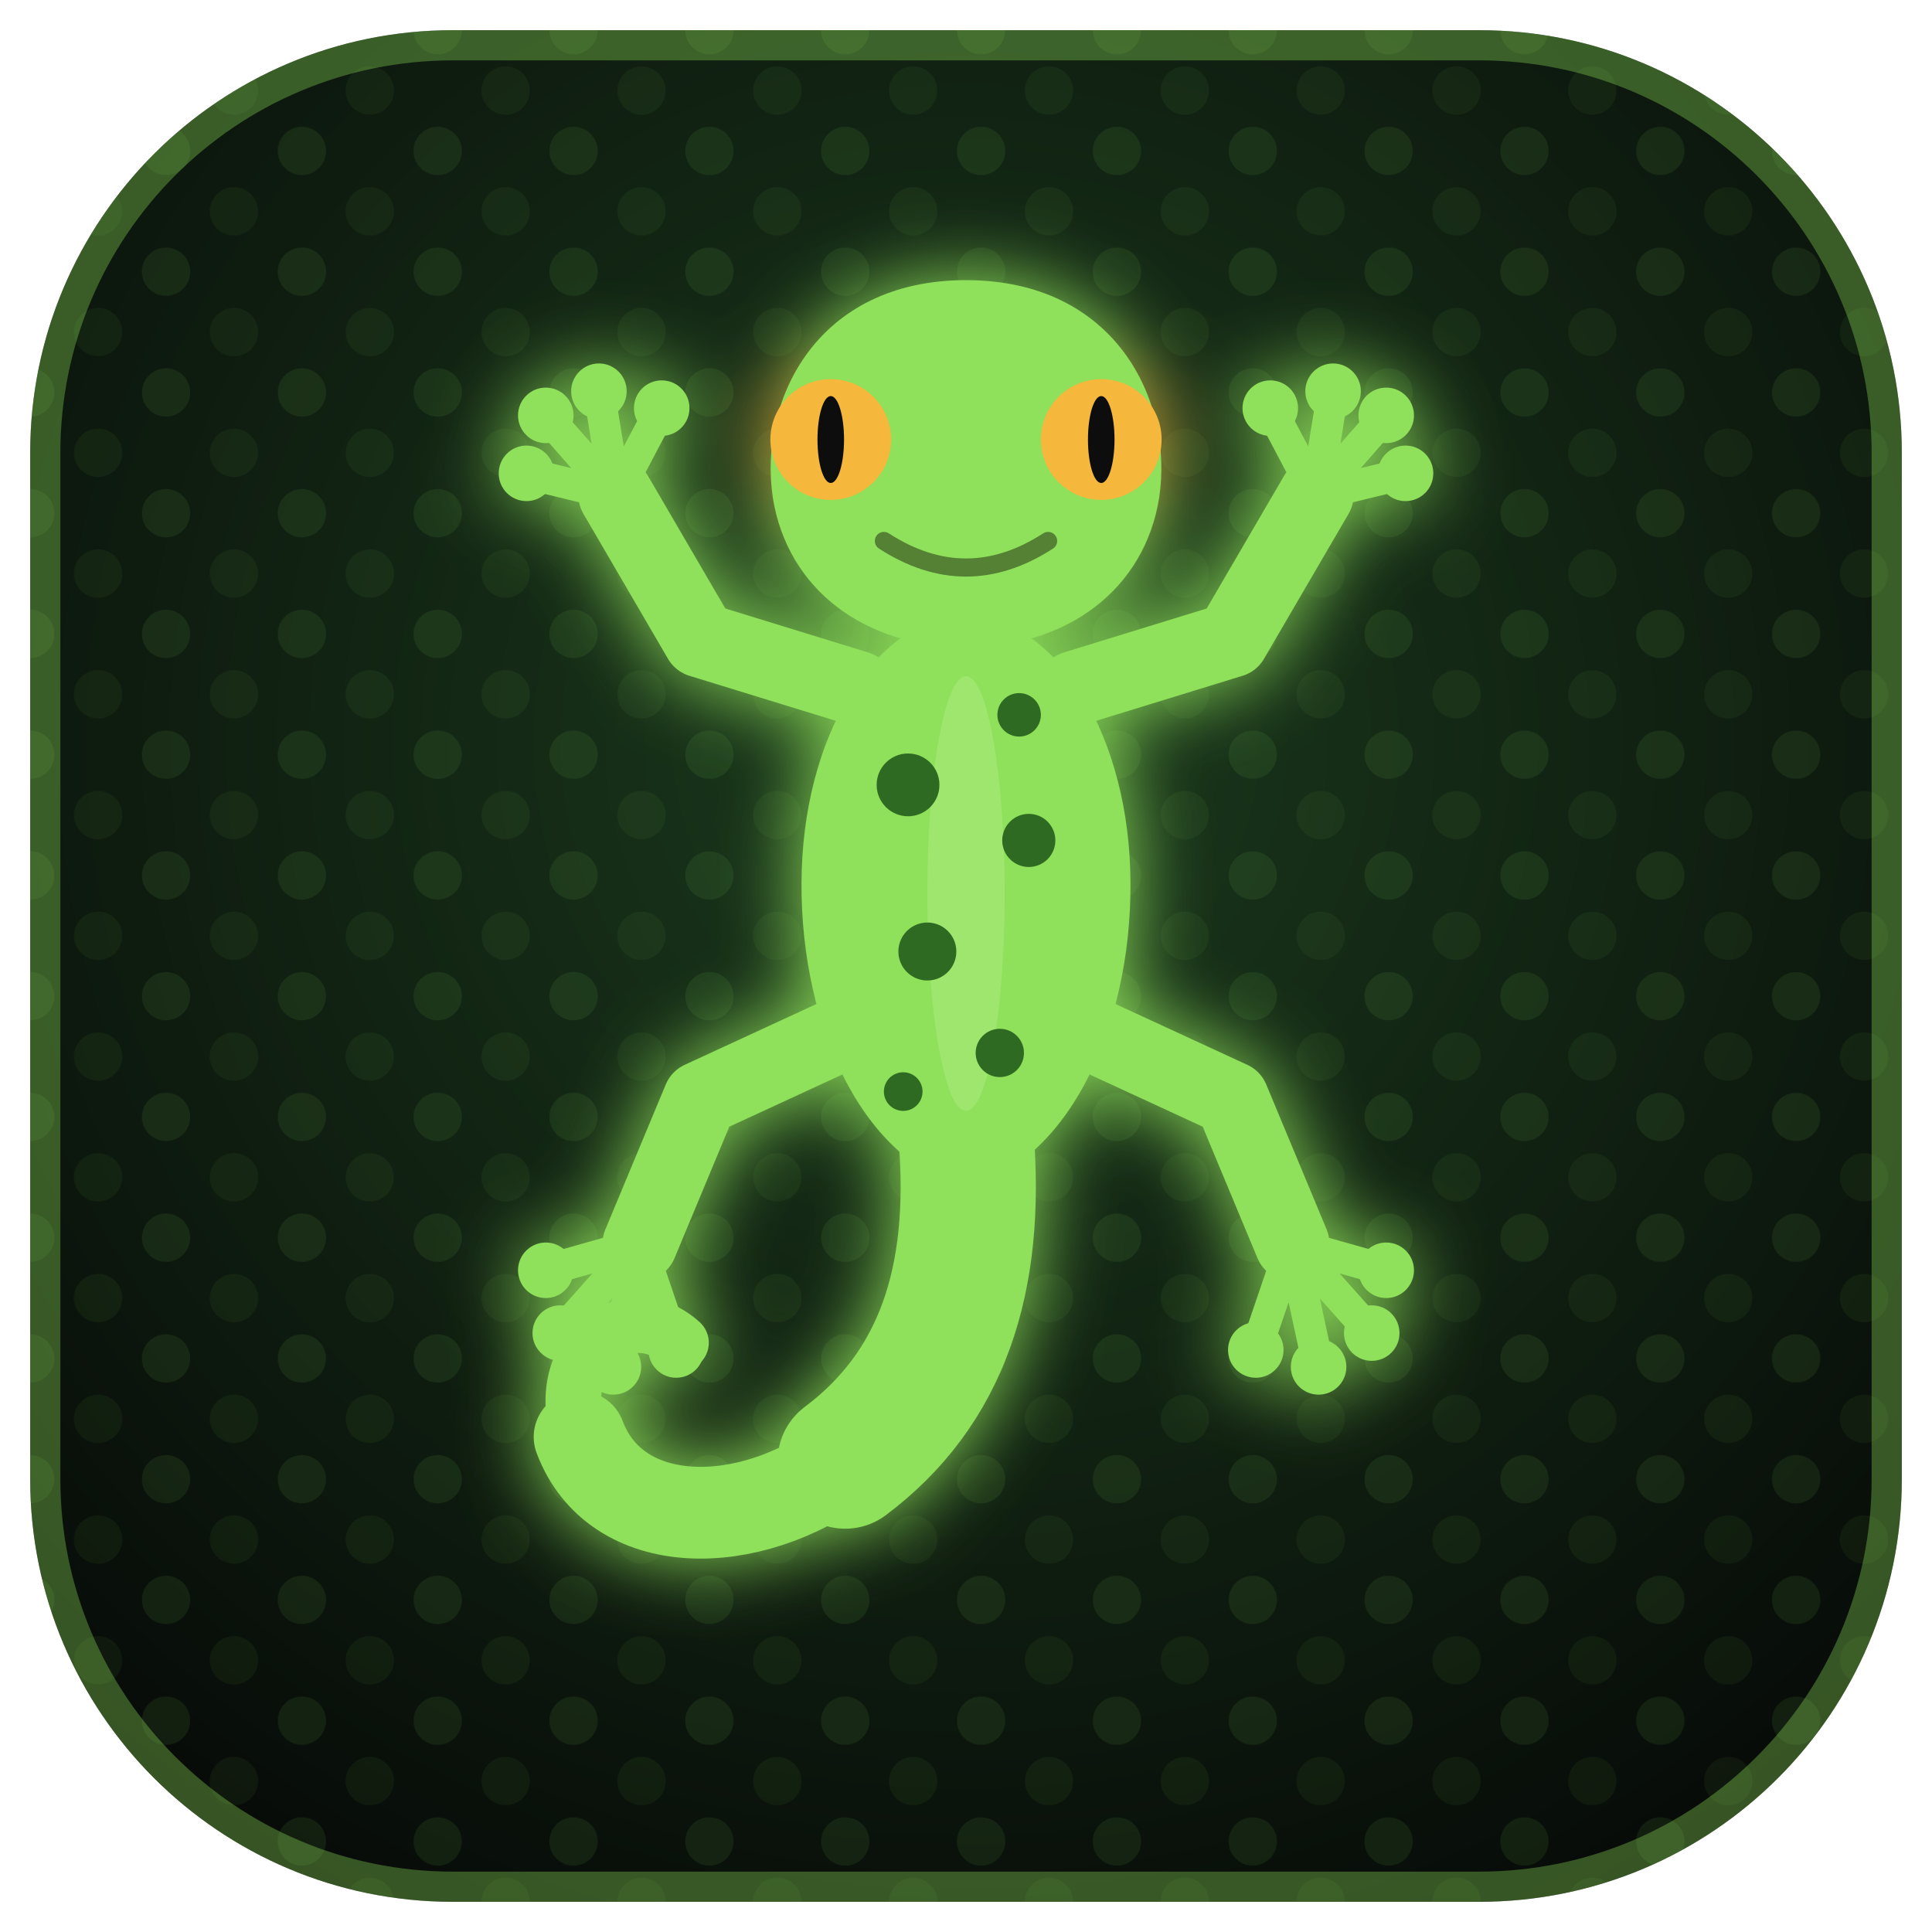
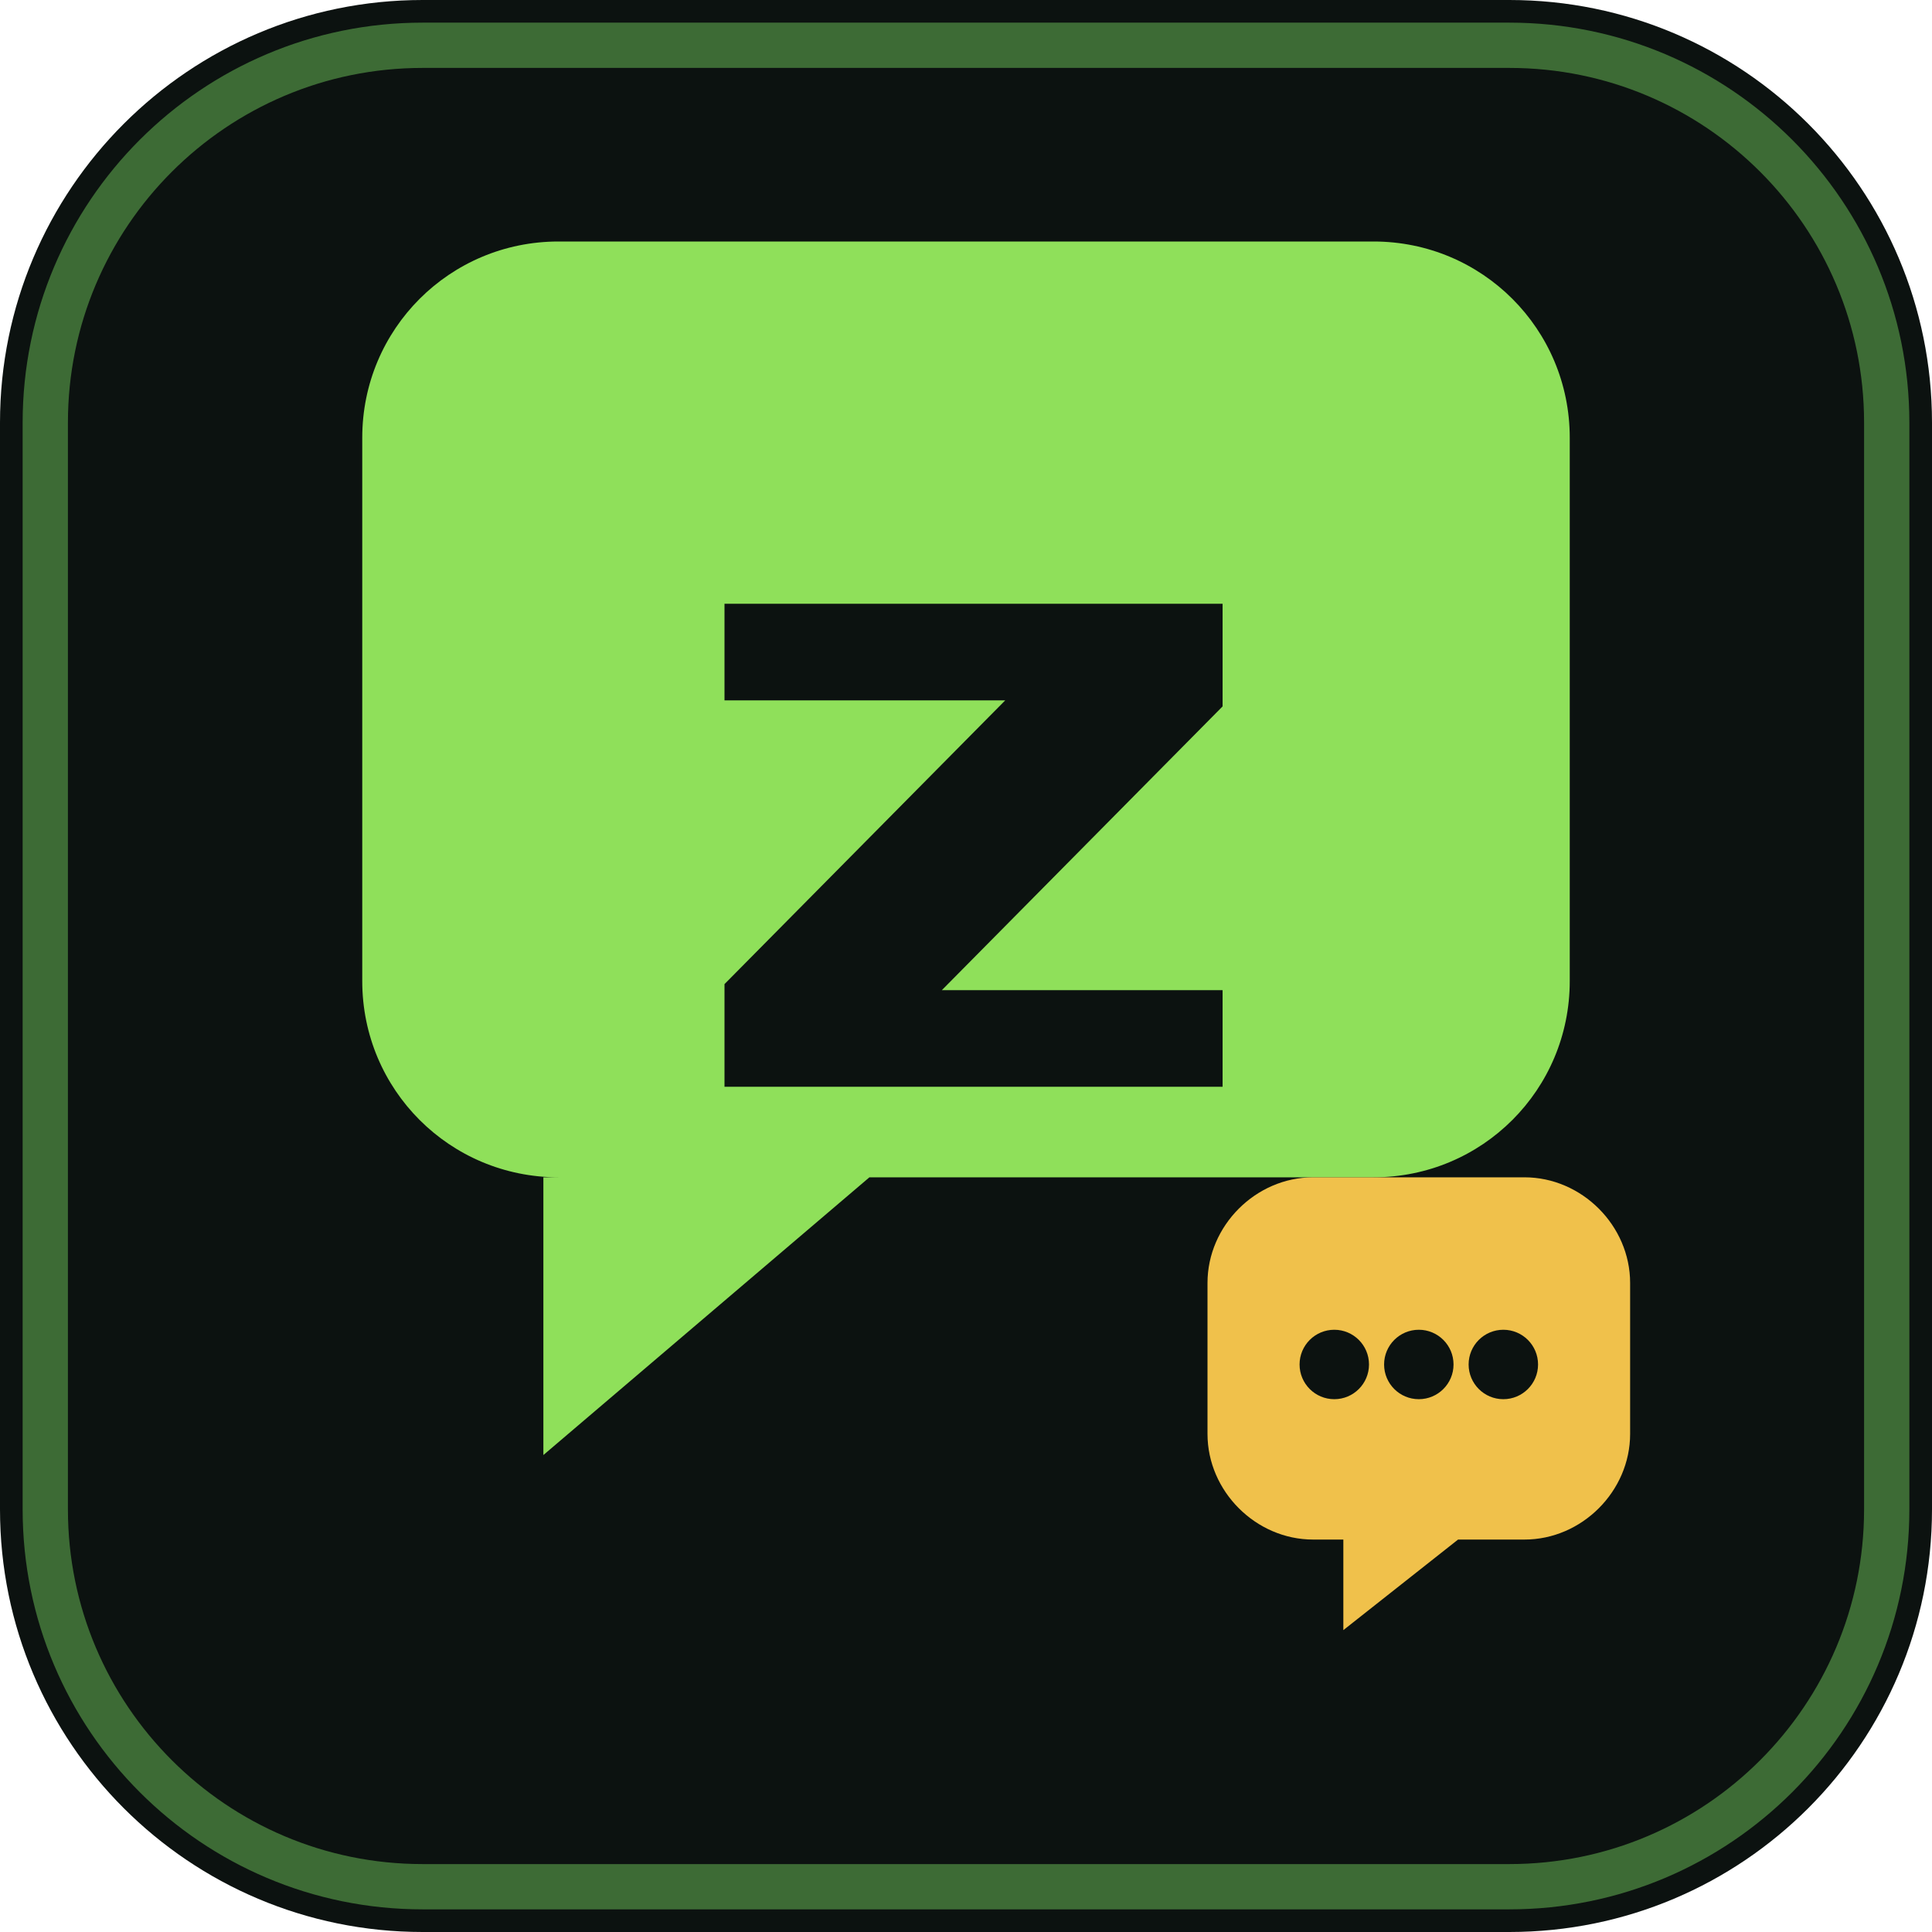
- <svg xmlns="http://www.w3.org/2000/svg" viewBox="0 0 64 64">
-   <defs>
-     <radialGradient id="bg" cx="50%" cy="38%" r="70%">
-       <stop offset="0%" stop-color="#1b3a1d" />
-       <stop offset="100%" stop-color="#070b08" />
-     </radialGradient>
-     <pattern id="scales" width="4.5" height="4" patternUnits="userSpaceOnUse">
-       <circle cx="1" cy="1" r="0.8" fill="#8fe05a" fill-opacity="0.09" />
-       <circle cx="3.25" cy="3" r="0.8" fill="#8fe05a" fill-opacity="0.06" />
-     </pattern>
-     <filter id="glow" x="-30%" y="-30%" width="160%" height="160%">
-       <feGaussianBlur stdDeviation="1.6" result="blur" />
-       <feMerge>
-         <feMergeNode in="blur" />
-         <feMergeNode in="SourceGraphic" />
-       </feMerge>
-     </filter>
-   </defs>
-   <rect x="1" y="1" width="62" height="62" rx="14" fill="url(#bg)" />
-   <rect x="1" y="1" width="62" height="62" rx="14" fill="url(#scales)" />
-   <rect x="1.5" y="1.5" width="61" height="61" rx="13.5" fill="none" stroke="#8fe05a" stroke-opacity="0.35" />
-   <g transform="translate(6.4 5.6) scale(0.8)" filter="url(#glow)">
-     <g fill="none" stroke="#8fe05a" stroke-linecap="round">
-       <path d="M32 40 C 32.5 46, 31 50.5, 27 53.5" stroke-width="5.6" />
-       <path d="M27 53.5 C 23 56.5, 17.5 56.5, 16 52.5" stroke-width="3.8" />
-       <path d="M16 52.5 C 14.8 49, 18 46.6, 20.2 48.6" stroke-width="2.3" />
-     </g>
-     <g fill="none" stroke="#8fe05a" stroke-width="3.1" stroke-linecap="round" stroke-linejoin="round">
-       <path d="M27.5 21.5 L21 19.5 L17.5 13.5" />
-       <path d="M36.5 21.5 L43 19.5 L46.5 13.5" />
-       <path d="M27.5 35.5 L21 38.5 L18.5 44.5" />
-       <path d="M36.5 35.5 L43 38.5 L45.5 44.5" />
-     </g>
-     <g stroke="#8fe05a" stroke-width="1.3" stroke-linecap="round">
-       <path d="M17.5 13.5 L13.8 12.6 M17.5 13.5 L14.6 10.2 M17.5 13.5 L16.8 9.2 M17.5 13.5 L19.4 9.9" />
-       <path d="M46.5 13.5 L50.2 12.6 M46.5 13.5 L49.4 10.2 M46.5 13.5 L47.2 9.2 M46.5 13.5 L44.6 9.9" />
-       <path d="M18.5 44.5 L14.6 45.6 M18.5 44.5 L15.2 48.2 M18.5 44.5 L17.4 49.6 M18.5 44.5 L20 48.9" />
-       <path d="M45.5 44.5 L49.4 45.6 M45.5 44.5 L48.8 48.2 M45.5 44.5 L46.6 49.6 M45.5 44.5 L44 48.9" />
-     </g>
-     <g fill="#8fe05a">
-       <circle cx="13.8" cy="12.6" r="1.15" />
-       <circle cx="14.6" cy="10.2" r="1.15" />
-       <circle cx="16.8" cy="9.2" r="1.15" />
-       <circle cx="19.4" cy="9.9" r="1.15" />
-       <circle cx="50.2" cy="12.6" r="1.15" />
-       <circle cx="49.4" cy="10.2" r="1.15" />
-       <circle cx="47.2" cy="9.2" r="1.15" />
-       <circle cx="44.6" cy="9.9" r="1.15" />
-       <circle cx="14.6" cy="45.6" r="1.15" />
-       <circle cx="15.2" cy="48.2" r="1.15" />
-       <circle cx="17.4" cy="49.6" r="1.15" />
-       <circle cx="20" cy="48.9" r="1.15" />
-       <circle cx="49.4" cy="45.6" r="1.15" />
-       <circle cx="48.8" cy="48.2" r="1.15" />
-       <circle cx="46.6" cy="49.6" r="1.15" />
-       <circle cx="44" cy="48.9" r="1.15" />
-       <path d="M32 18.5 C 35.5 18.5, 38.6 23, 38.8 29 C 39 35, 36.5 41, 32 42.2 C 27.5 41, 25 35, 25.2 29 C 25.4 23, 28.5 18.5, 32 18.5 Z" />
-       <path d="M32 4.6 C 38.2 4.6, 40.6 9.6, 40 13.6 C 39.4 17.4, 36.2 19.8, 32 19.8 C 27.8 19.8, 24.6 17.4, 24 13.6 C 23.4 9.6, 25.8 4.6, 32 4.6 Z" />
-     </g>
-     <ellipse cx="32" cy="30" rx="1.6" ry="9" fill="#c6f59e" opacity="0.3" />
-     <g fill="#2f6b24">
-       <circle cx="29.6" cy="25.5" r="1.3" />
-       <circle cx="34.6" cy="27.8" r="1.1" />
-       <circle cx="30.4" cy="32.4" r="1.2" />
-       <circle cx="34.2" cy="22.6" r="0.9" />
-       <circle cx="33.4" cy="36.6" r="1" />
-       <circle cx="29.4" cy="38.2" r="0.8" />
-     </g>
-     <path d="M28.6 15.4 Q32 17.6 35.4 15.4" stroke="#0d0f0a" stroke-opacity="0.45" stroke-width="0.75" stroke-linecap="round" fill="none" />
-     <circle cx="26.4" cy="11.2" r="2.5" fill="#f6b73c" />
-     <circle cx="37.6" cy="11.2" r="2.5" fill="#f6b73c" />
-     <ellipse cx="26.4" cy="11.2" rx="0.55" ry="1.8" fill="#0d0f0a" />
-     <ellipse cx="37.6" cy="11.2" rx="0.55" ry="1.8" fill="#0d0f0a" />
-   </g>
+ <svg xmlns="http://www.w3.org/2000/svg" viewBox="0 0 64 64" fill="none">
+   <rect width="64" height="64" rx="14" fill="#0c1210" />
+   <rect x="1.5" y="1.5" width="61" height="61" rx="12.5" stroke="#3d6b35" stroke-width="1.5" />
+   <path fill="#8fe05a" d="M12 14.5c0-3.6 2.9-6.5 6.5-6.5h27c3.6 0 6.5 2.9 6.5 6.5v18c0 3.6-2.9 6.5-6.5 6.5H28.8L18 48.2V39H18.5c-3.6 0-6.5-2.9-6.5-6.5v-18z" />
+   <path fill="#0c1210" fill-rule="evenodd" d="M24 20h16.5v3.4L31.2 32.8H40.5V36H24v-3.4l9.3-9.4H24V20z" />
+   <path fill="#f0c14b" d="M40 42.5c0-1.9 1.6-3.5 3.5-3.5h7c1.9 0 3.5 1.6 3.5 3.5v5c0 1.9-1.6 3.5-3.5 3.5h-2.2L44.5 54v-3h-1c-1.9 0-3.5-1.6-3.5-3.5v-5z" />
+   <circle cx="44.2" cy="45.2" r="1.15" fill="#0c1210" />
+   <circle cx="47" cy="45.2" r="1.15" fill="#0c1210" />
+   <circle cx="49.8" cy="45.2" r="1.15" fill="#0c1210" />
</svg>
